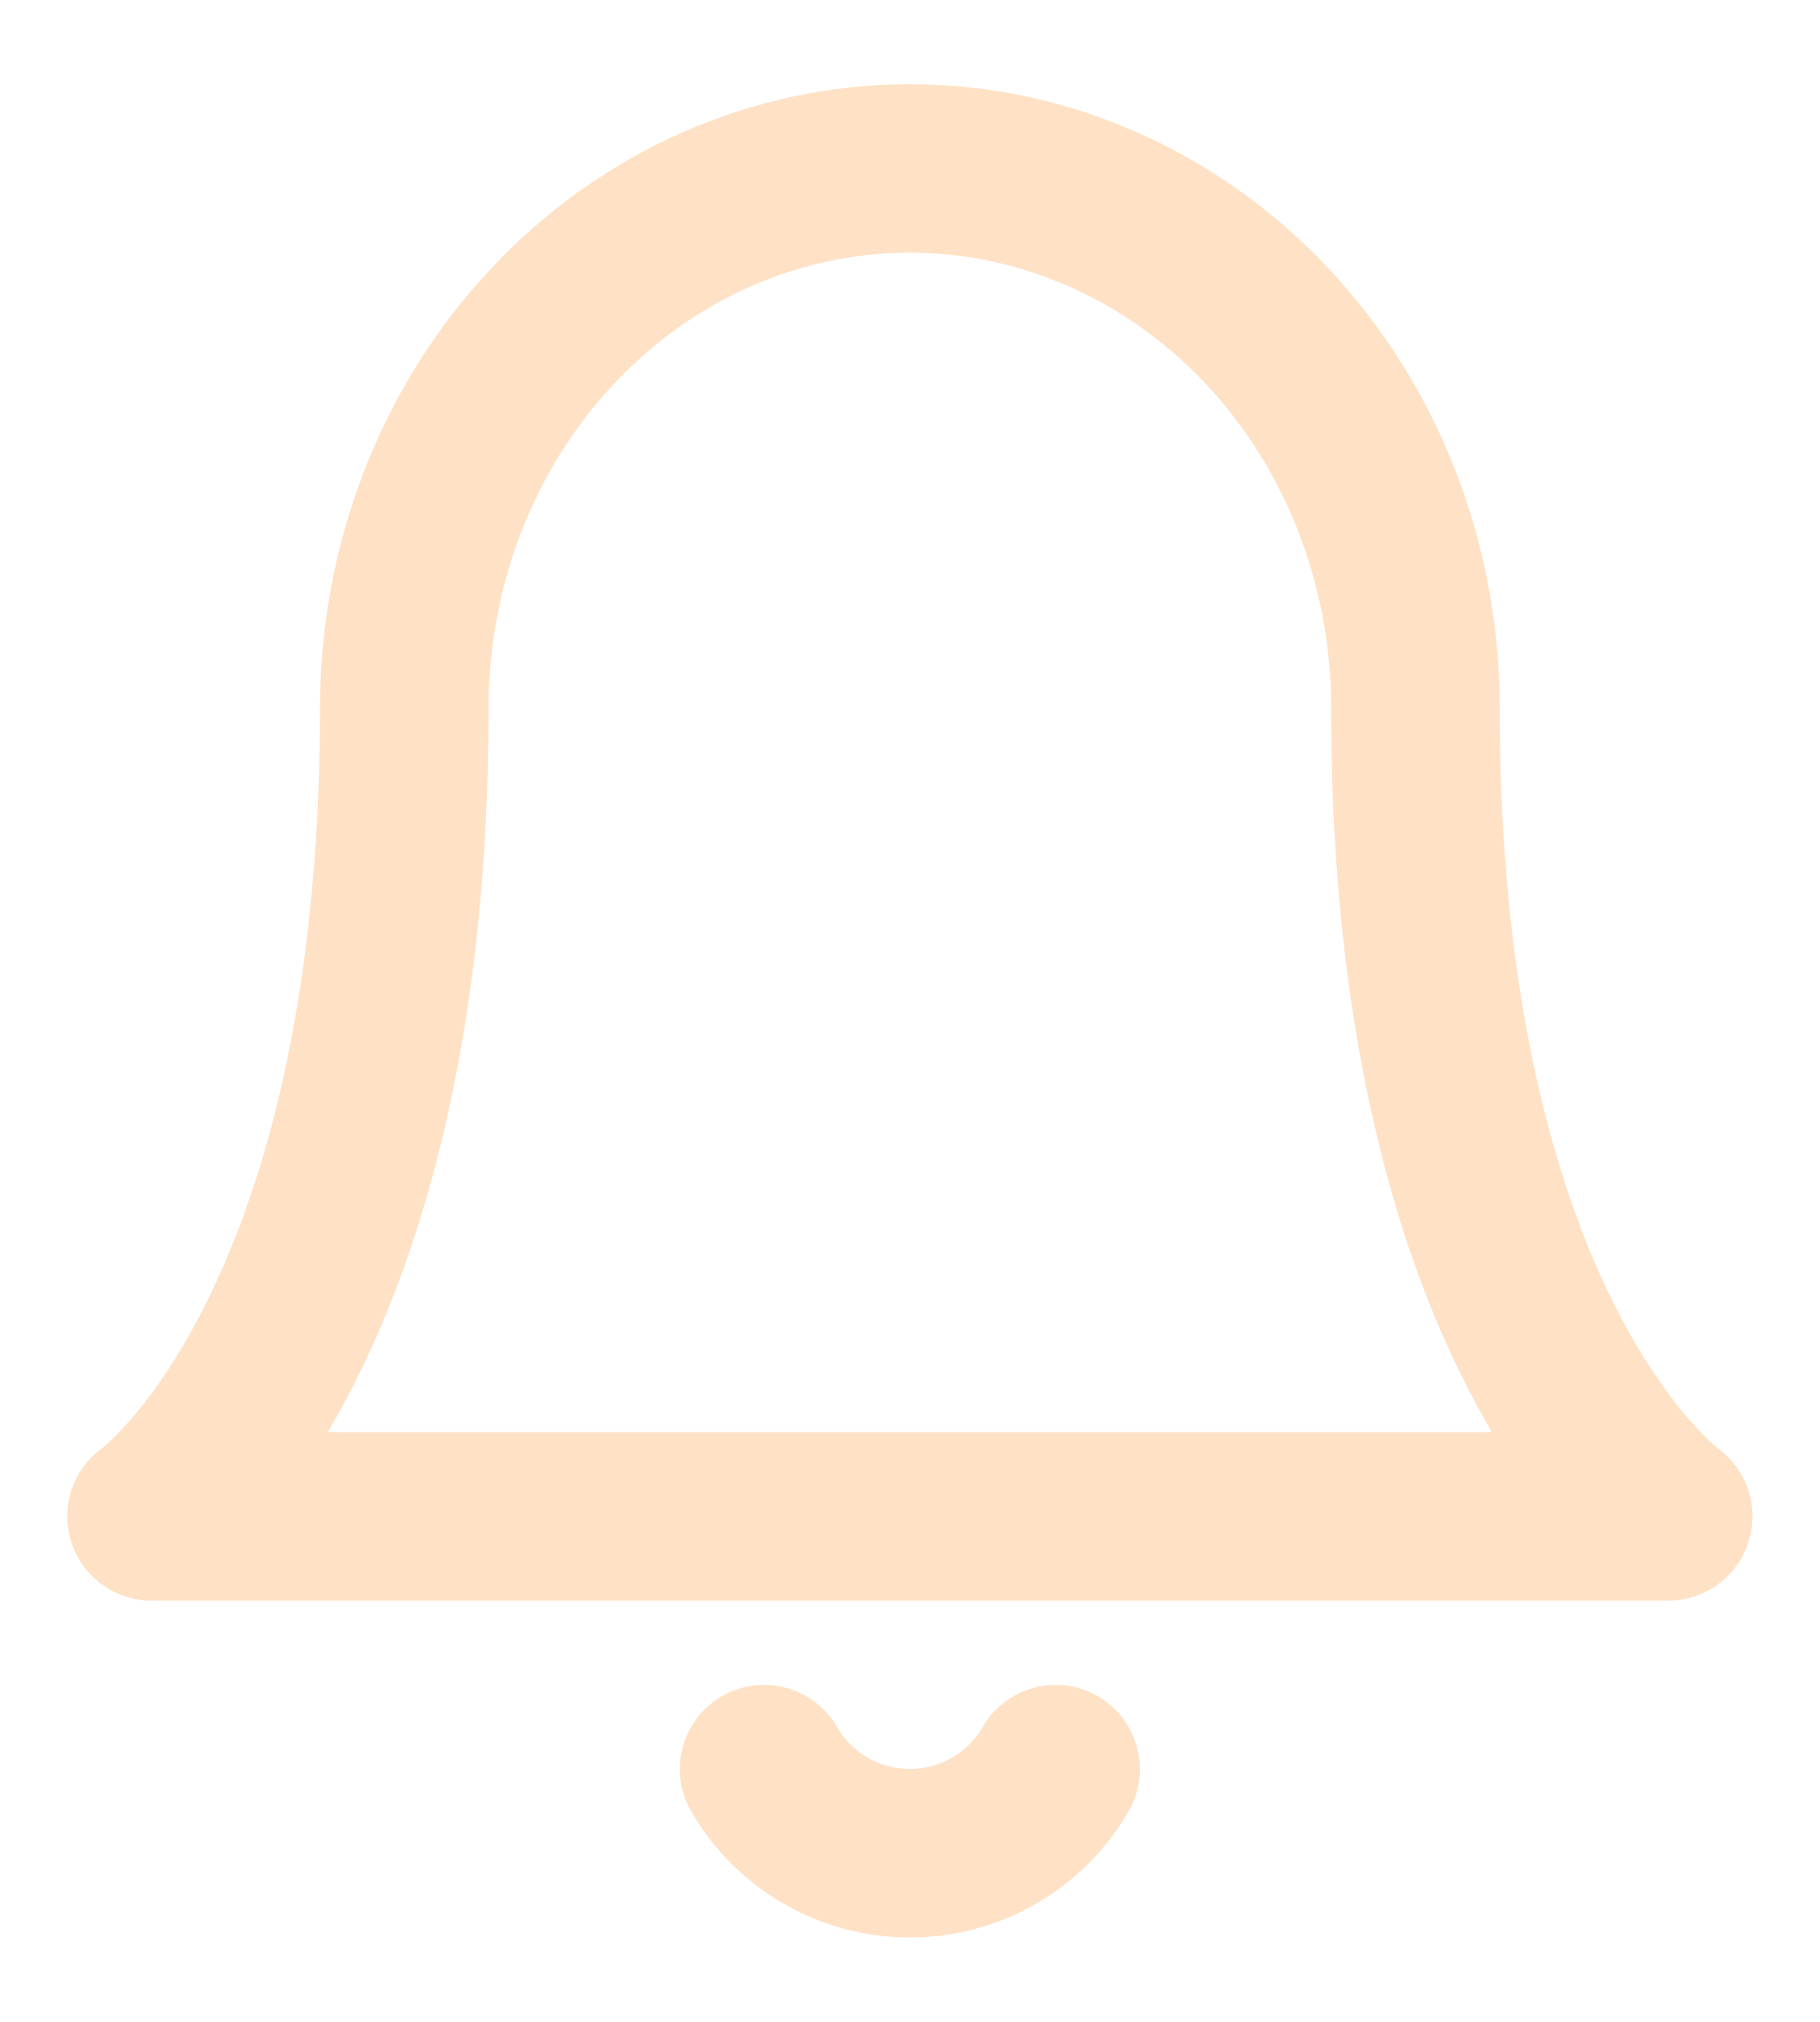
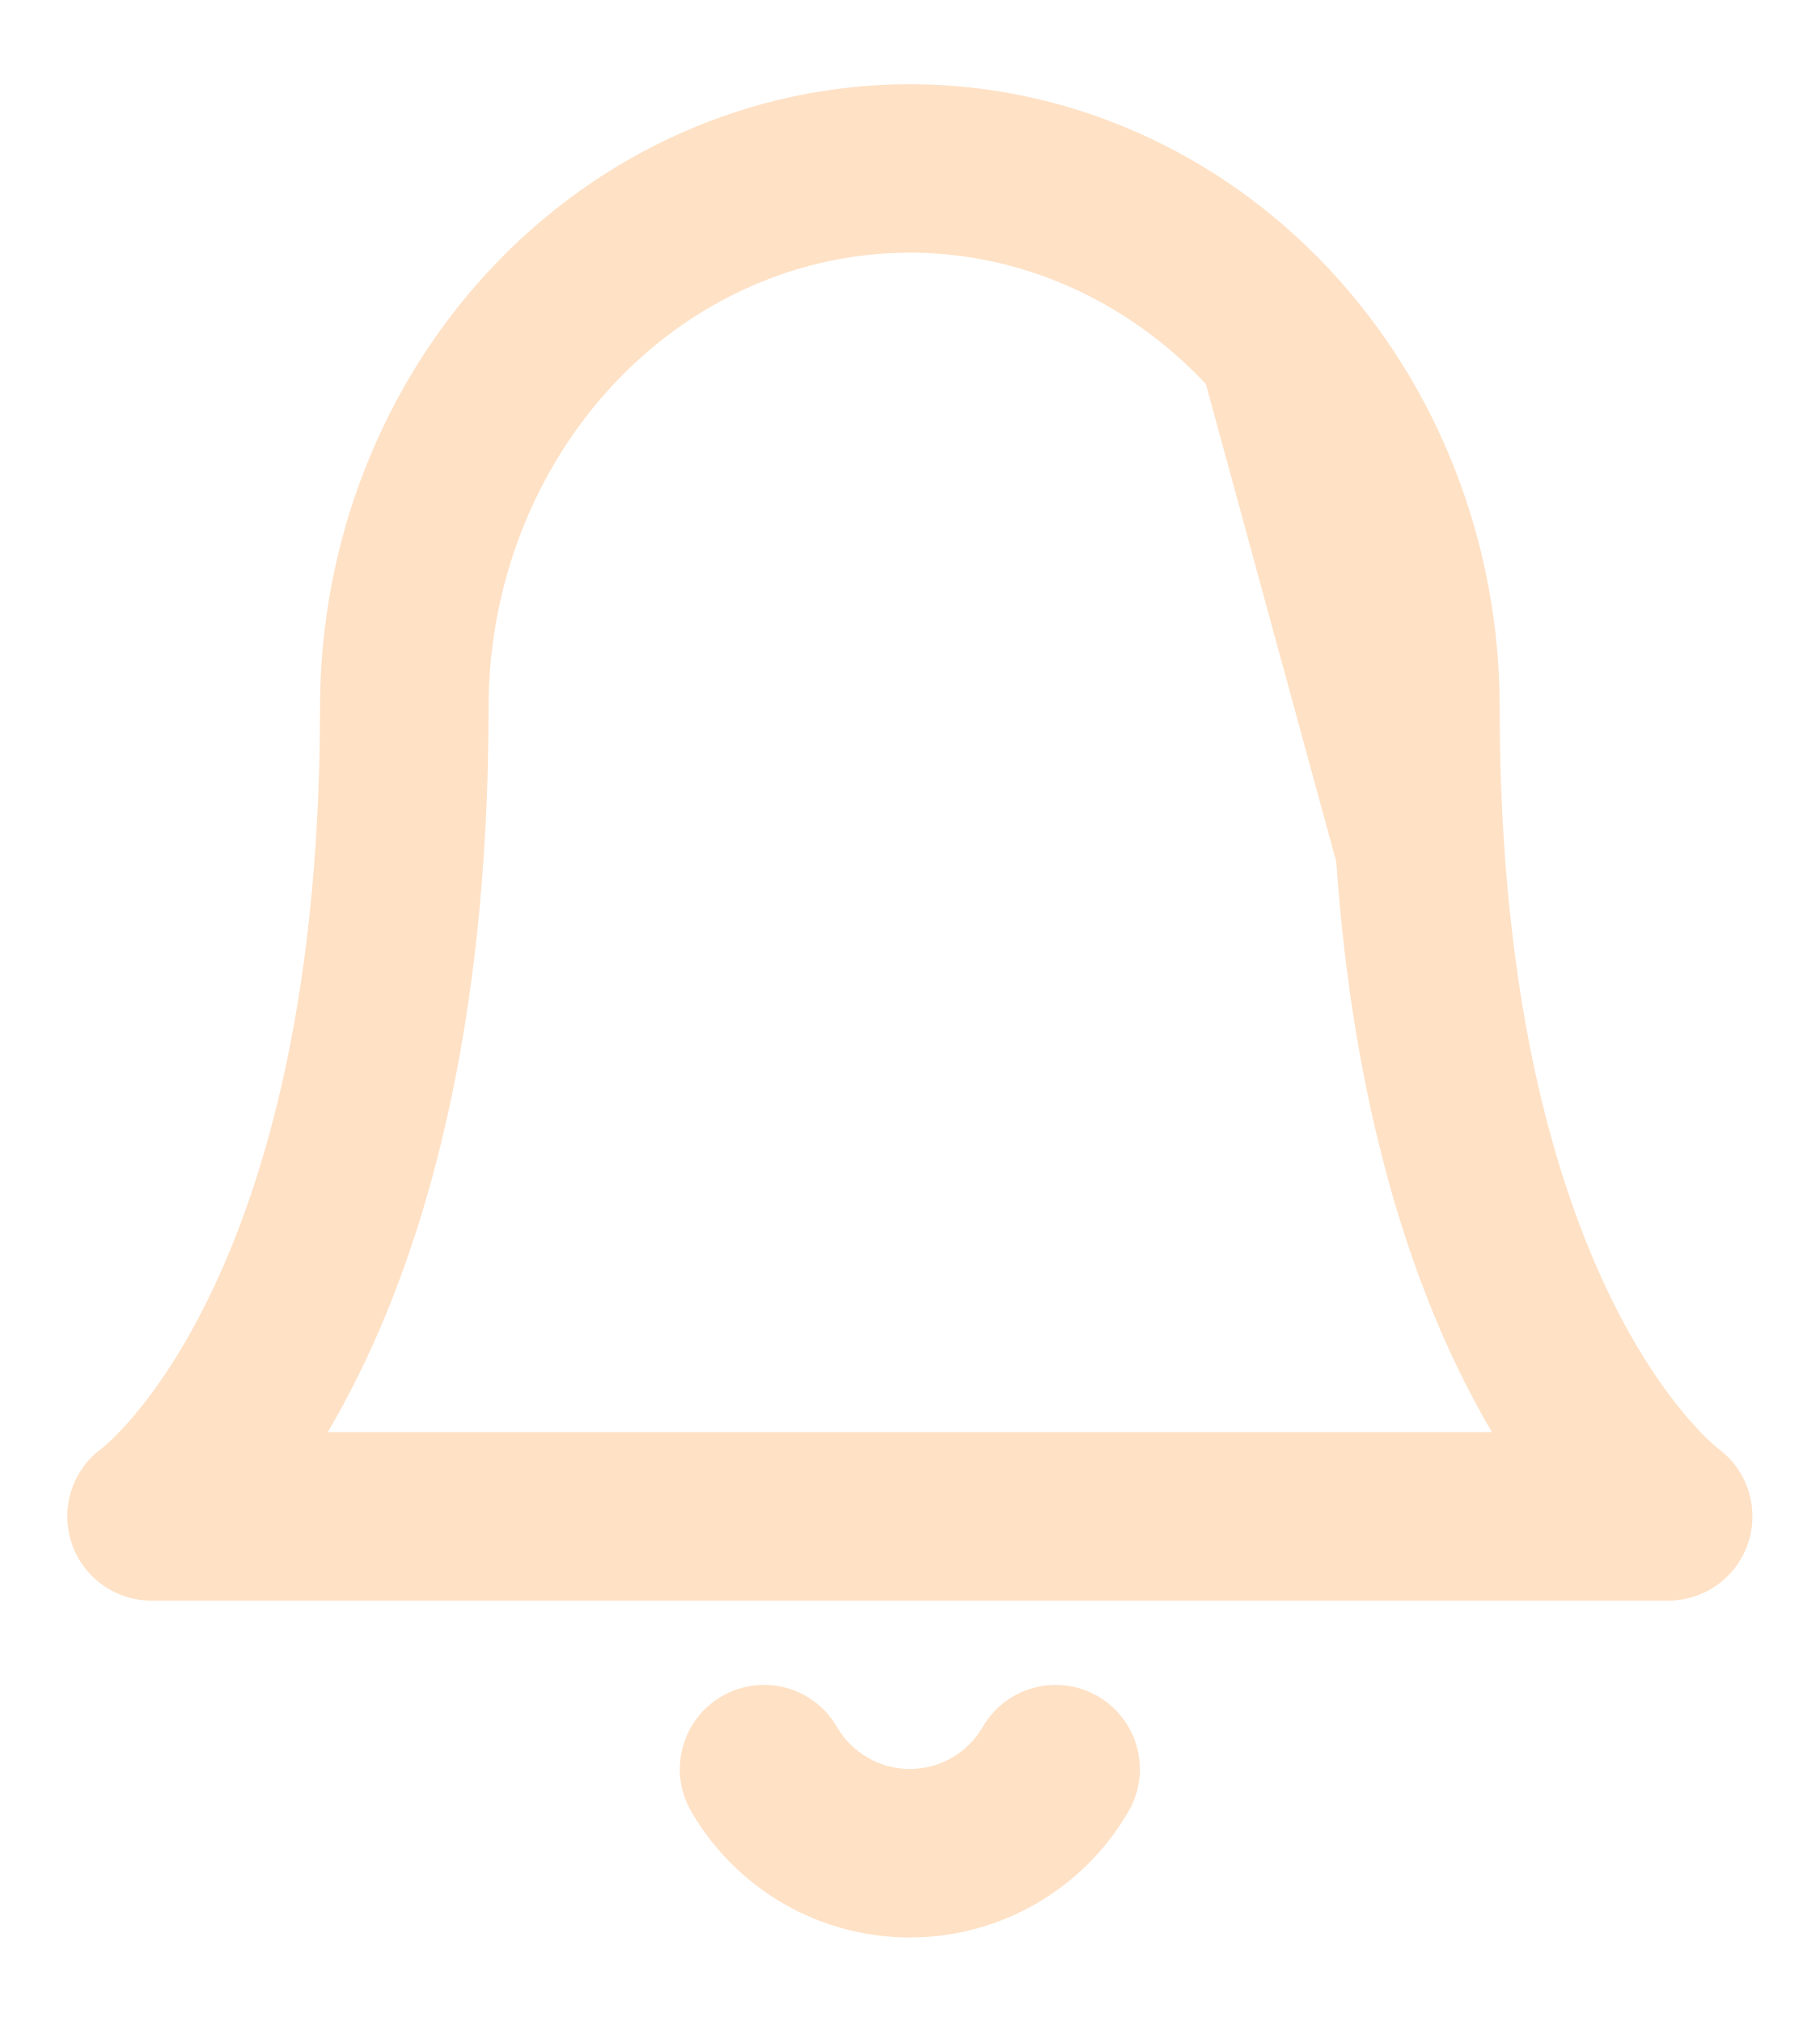
<svg xmlns="http://www.w3.org/2000/svg" width="18" height="20" viewBox="0 0 18 20" fill="none">
-   <path fill-rule="evenodd" clip-rule="evenodd" d="M8.998 0.833C7.434 0.833 5.944 1.496 4.855 2.658C3.767 3.818 3.165 5.381 3.165 6.999C3.165 9.996 2.564 11.863 2.006 12.953C1.727 13.5 1.455 13.858 1.266 14.071C1.171 14.177 1.097 14.248 1.052 14.288C1.03 14.308 1.015 14.32 1.008 14.325L1.006 14.327C0.717 14.538 0.596 14.911 0.705 15.253C0.815 15.598 1.136 15.832 1.498 15.832H16.498C16.861 15.832 17.182 15.598 17.292 15.253C17.401 14.911 17.28 14.538 16.991 14.327L16.988 14.325C16.982 14.32 16.967 14.308 16.945 14.288C16.9 14.248 16.826 14.177 16.731 14.071C16.542 13.858 16.27 13.5 15.99 12.953C15.433 11.863 14.832 9.996 14.832 6.999C14.832 5.381 14.23 3.818 13.142 2.658C12.053 1.497 10.563 0.833 8.998 0.833ZM1.006 14.327L1.008 14.325L1.006 14.327ZM1.008 14.325L1.005 14.328L1.008 14.325ZM14.507 13.712C14.59 13.875 14.673 14.026 14.756 14.166H3.241C3.324 14.026 3.407 13.875 3.49 13.712C4.183 12.358 4.832 10.225 4.832 6.999C4.832 5.789 5.283 4.638 6.071 3.798C6.857 2.959 7.912 2.499 8.998 2.499C10.084 2.499 11.139 2.96 11.926 3.798L13.216 8.525C13.383 10.915 13.93 12.584 14.507 13.712ZM13.216 8.525C13.183 8.046 13.165 7.538 13.165 6.999C13.165 5.789 12.714 4.638 11.926 3.798L13.216 8.525Z" fill="#FFE1C5" />
+   <path fillRule="evenodd" clipRule="evenodd" d="M8.998 0.833C7.434 0.833 5.944 1.496 4.855 2.658C3.767 3.818 3.165 5.381 3.165 6.999C3.165 9.996 2.564 11.863 2.006 12.953C1.727 13.5 1.455 13.858 1.266 14.071C1.171 14.177 1.097 14.248 1.052 14.288C1.03 14.308 1.015 14.32 1.008 14.325L1.006 14.327C0.717 14.538 0.596 14.911 0.705 15.253C0.815 15.598 1.136 15.832 1.498 15.832H16.498C16.861 15.832 17.182 15.598 17.292 15.253C17.401 14.911 17.28 14.538 16.991 14.327L16.988 14.325C16.982 14.32 16.967 14.308 16.945 14.288C16.9 14.248 16.826 14.177 16.731 14.071C16.542 13.858 16.27 13.5 15.99 12.953C15.433 11.863 14.832 9.996 14.832 6.999C14.832 5.381 14.23 3.818 13.142 2.658C12.053 1.497 10.563 0.833 8.998 0.833ZM1.006 14.327L1.008 14.325L1.006 14.327ZM1.008 14.325L1.005 14.328L1.008 14.325ZM14.507 13.712C14.59 13.875 14.673 14.026 14.756 14.166H3.241C3.324 14.026 3.407 13.875 3.49 13.712C4.183 12.358 4.832 10.225 4.832 6.999C4.832 5.789 5.283 4.638 6.071 3.798C6.857 2.959 7.912 2.499 8.998 2.499C10.084 2.499 11.139 2.96 11.926 3.798L13.216 8.525C13.383 10.915 13.93 12.584 14.507 13.712ZM13.216 8.525C13.183 8.046 13.165 7.538 13.165 6.999C13.165 5.789 12.714 4.638 11.926 3.798L13.216 8.525Z" fill="#FFE1C5" />
  <path d="M8.278 17.082C8.047 16.683 7.538 16.547 7.139 16.778C6.741 17.009 6.605 17.518 6.836 17.917C7.055 18.296 7.371 18.611 7.75 18.83C8.13 19.049 8.56 19.164 8.998 19.164C9.437 19.164 9.867 19.049 10.247 18.83C10.626 18.611 10.942 18.296 11.161 17.917C11.392 17.518 11.256 17.009 10.858 16.778C10.459 16.547 9.95 16.683 9.719 17.082C9.646 17.208 9.541 17.313 9.414 17.386C9.288 17.459 9.144 17.497 8.998 17.497C8.852 17.497 8.709 17.459 8.583 17.386C8.456 17.313 8.351 17.208 8.278 17.082Z" fill="#FFE1C5" />
</svg>
